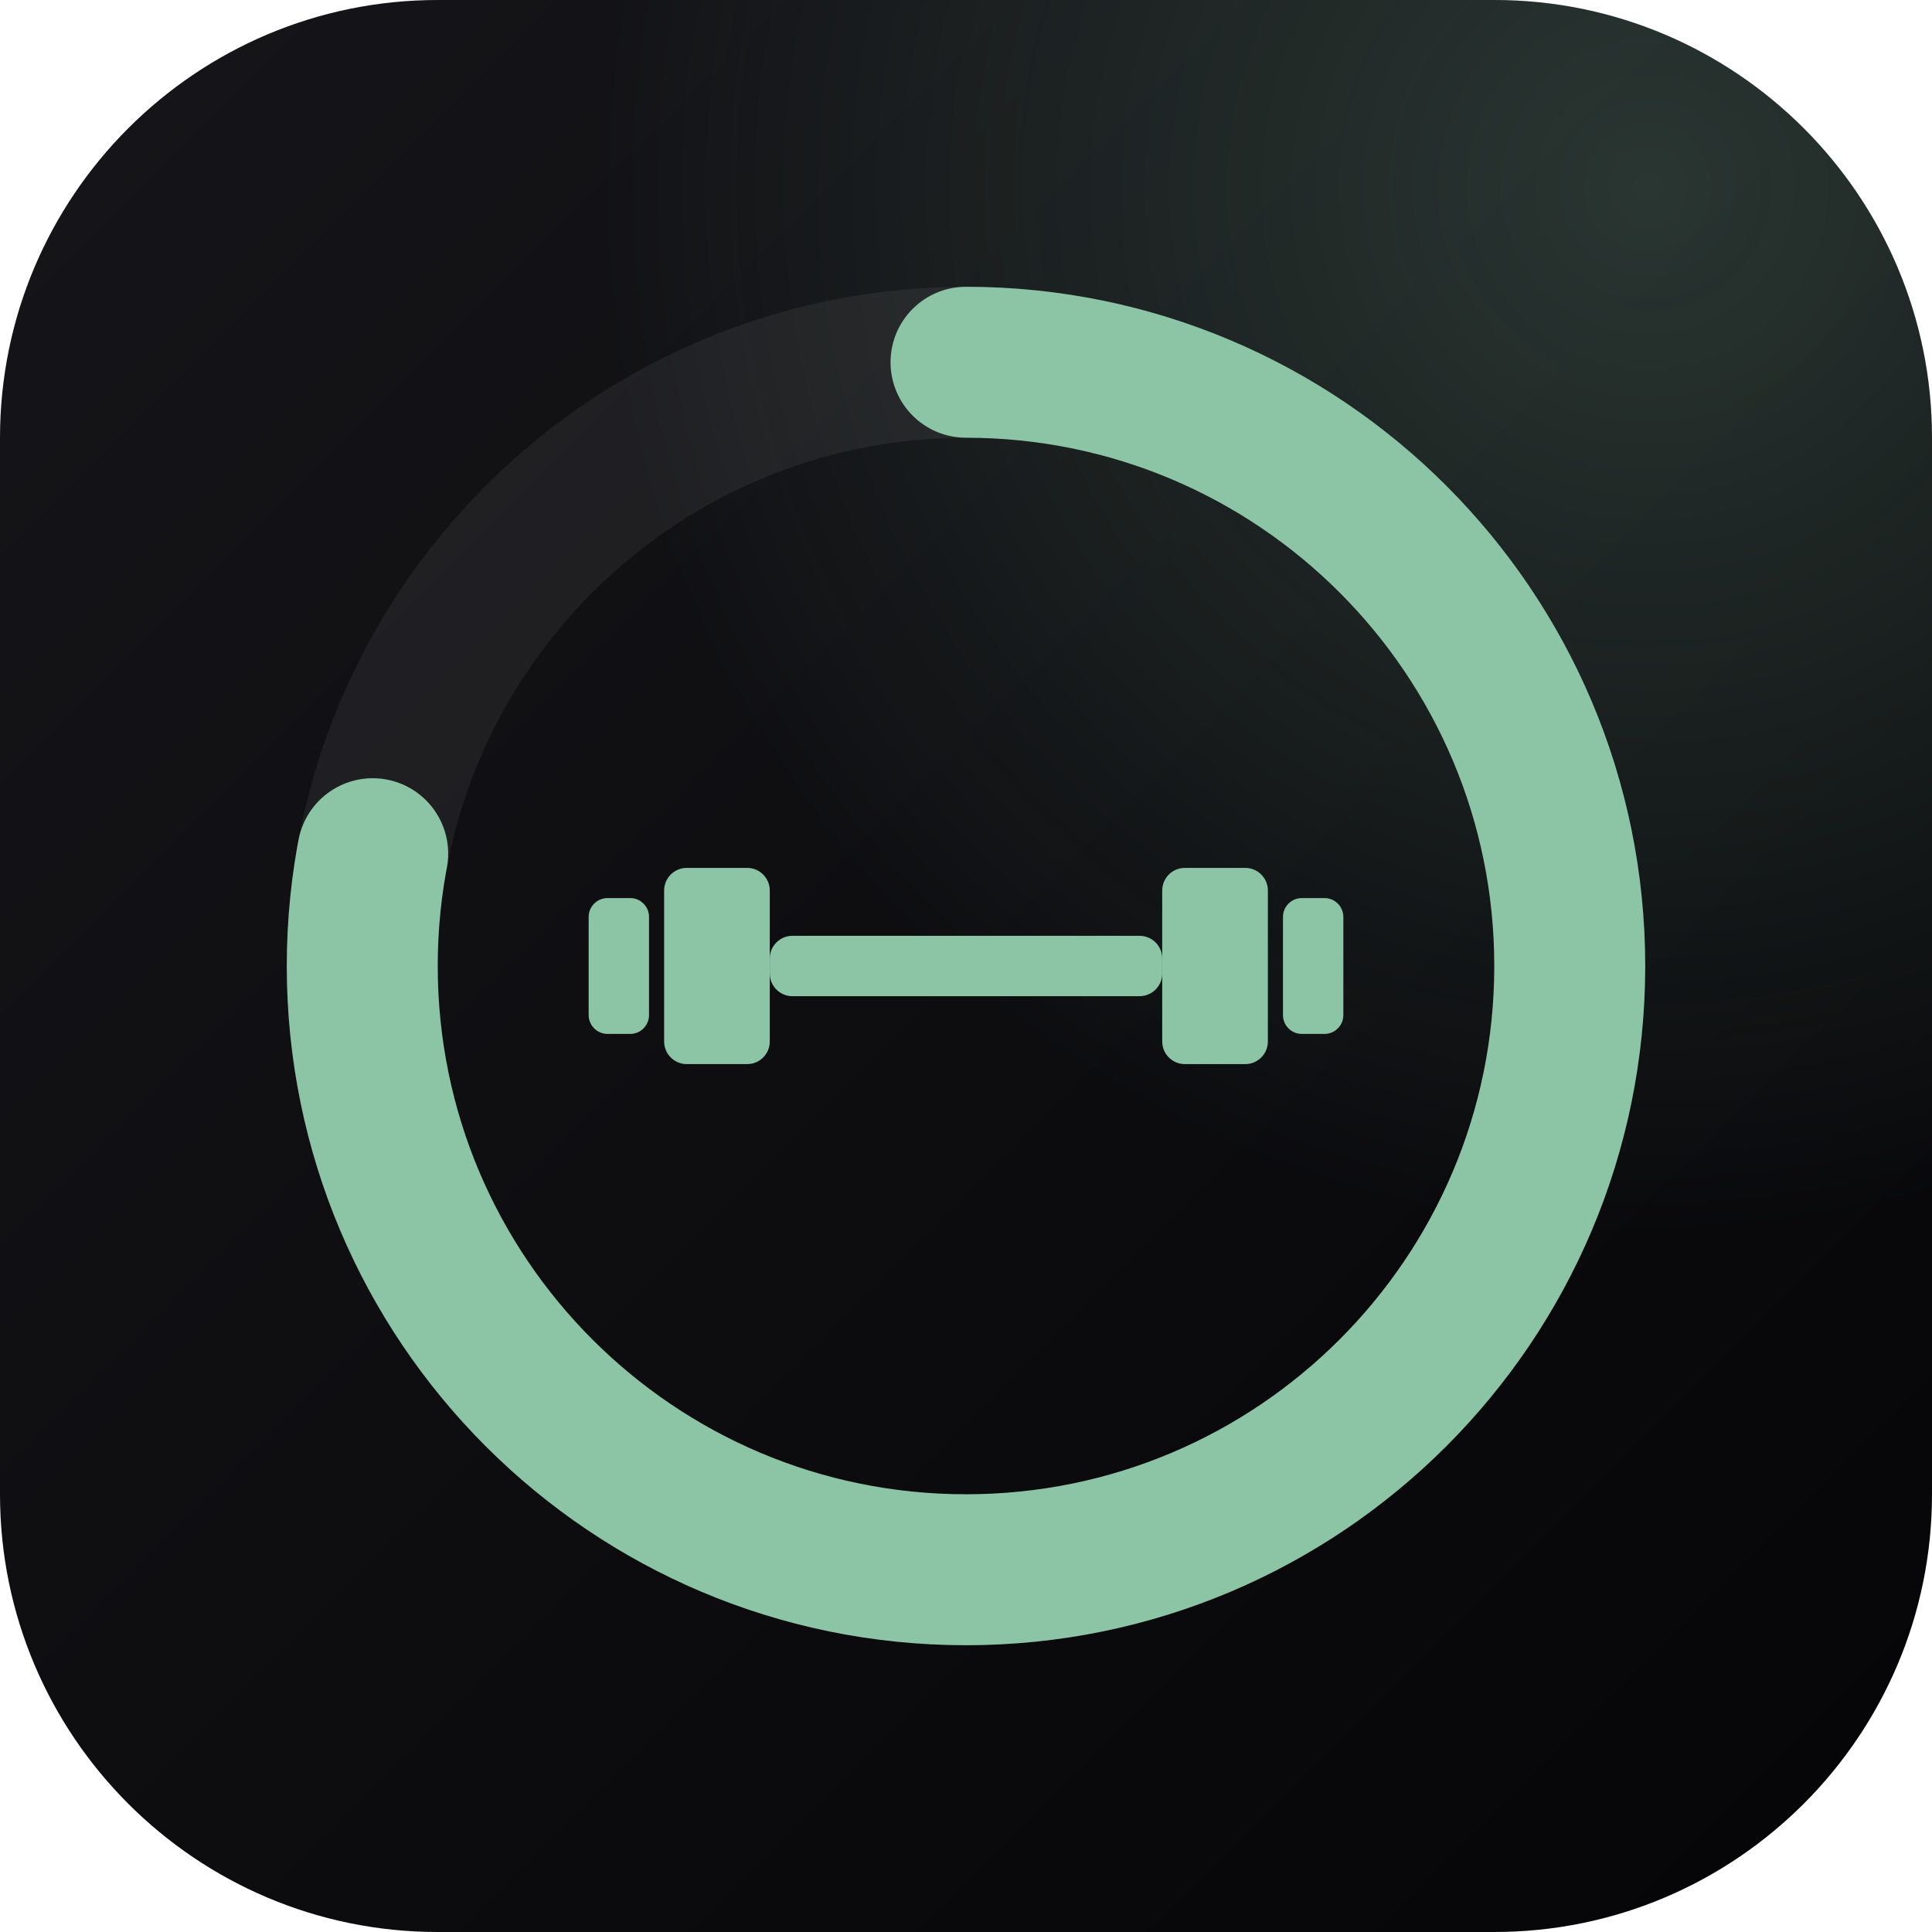
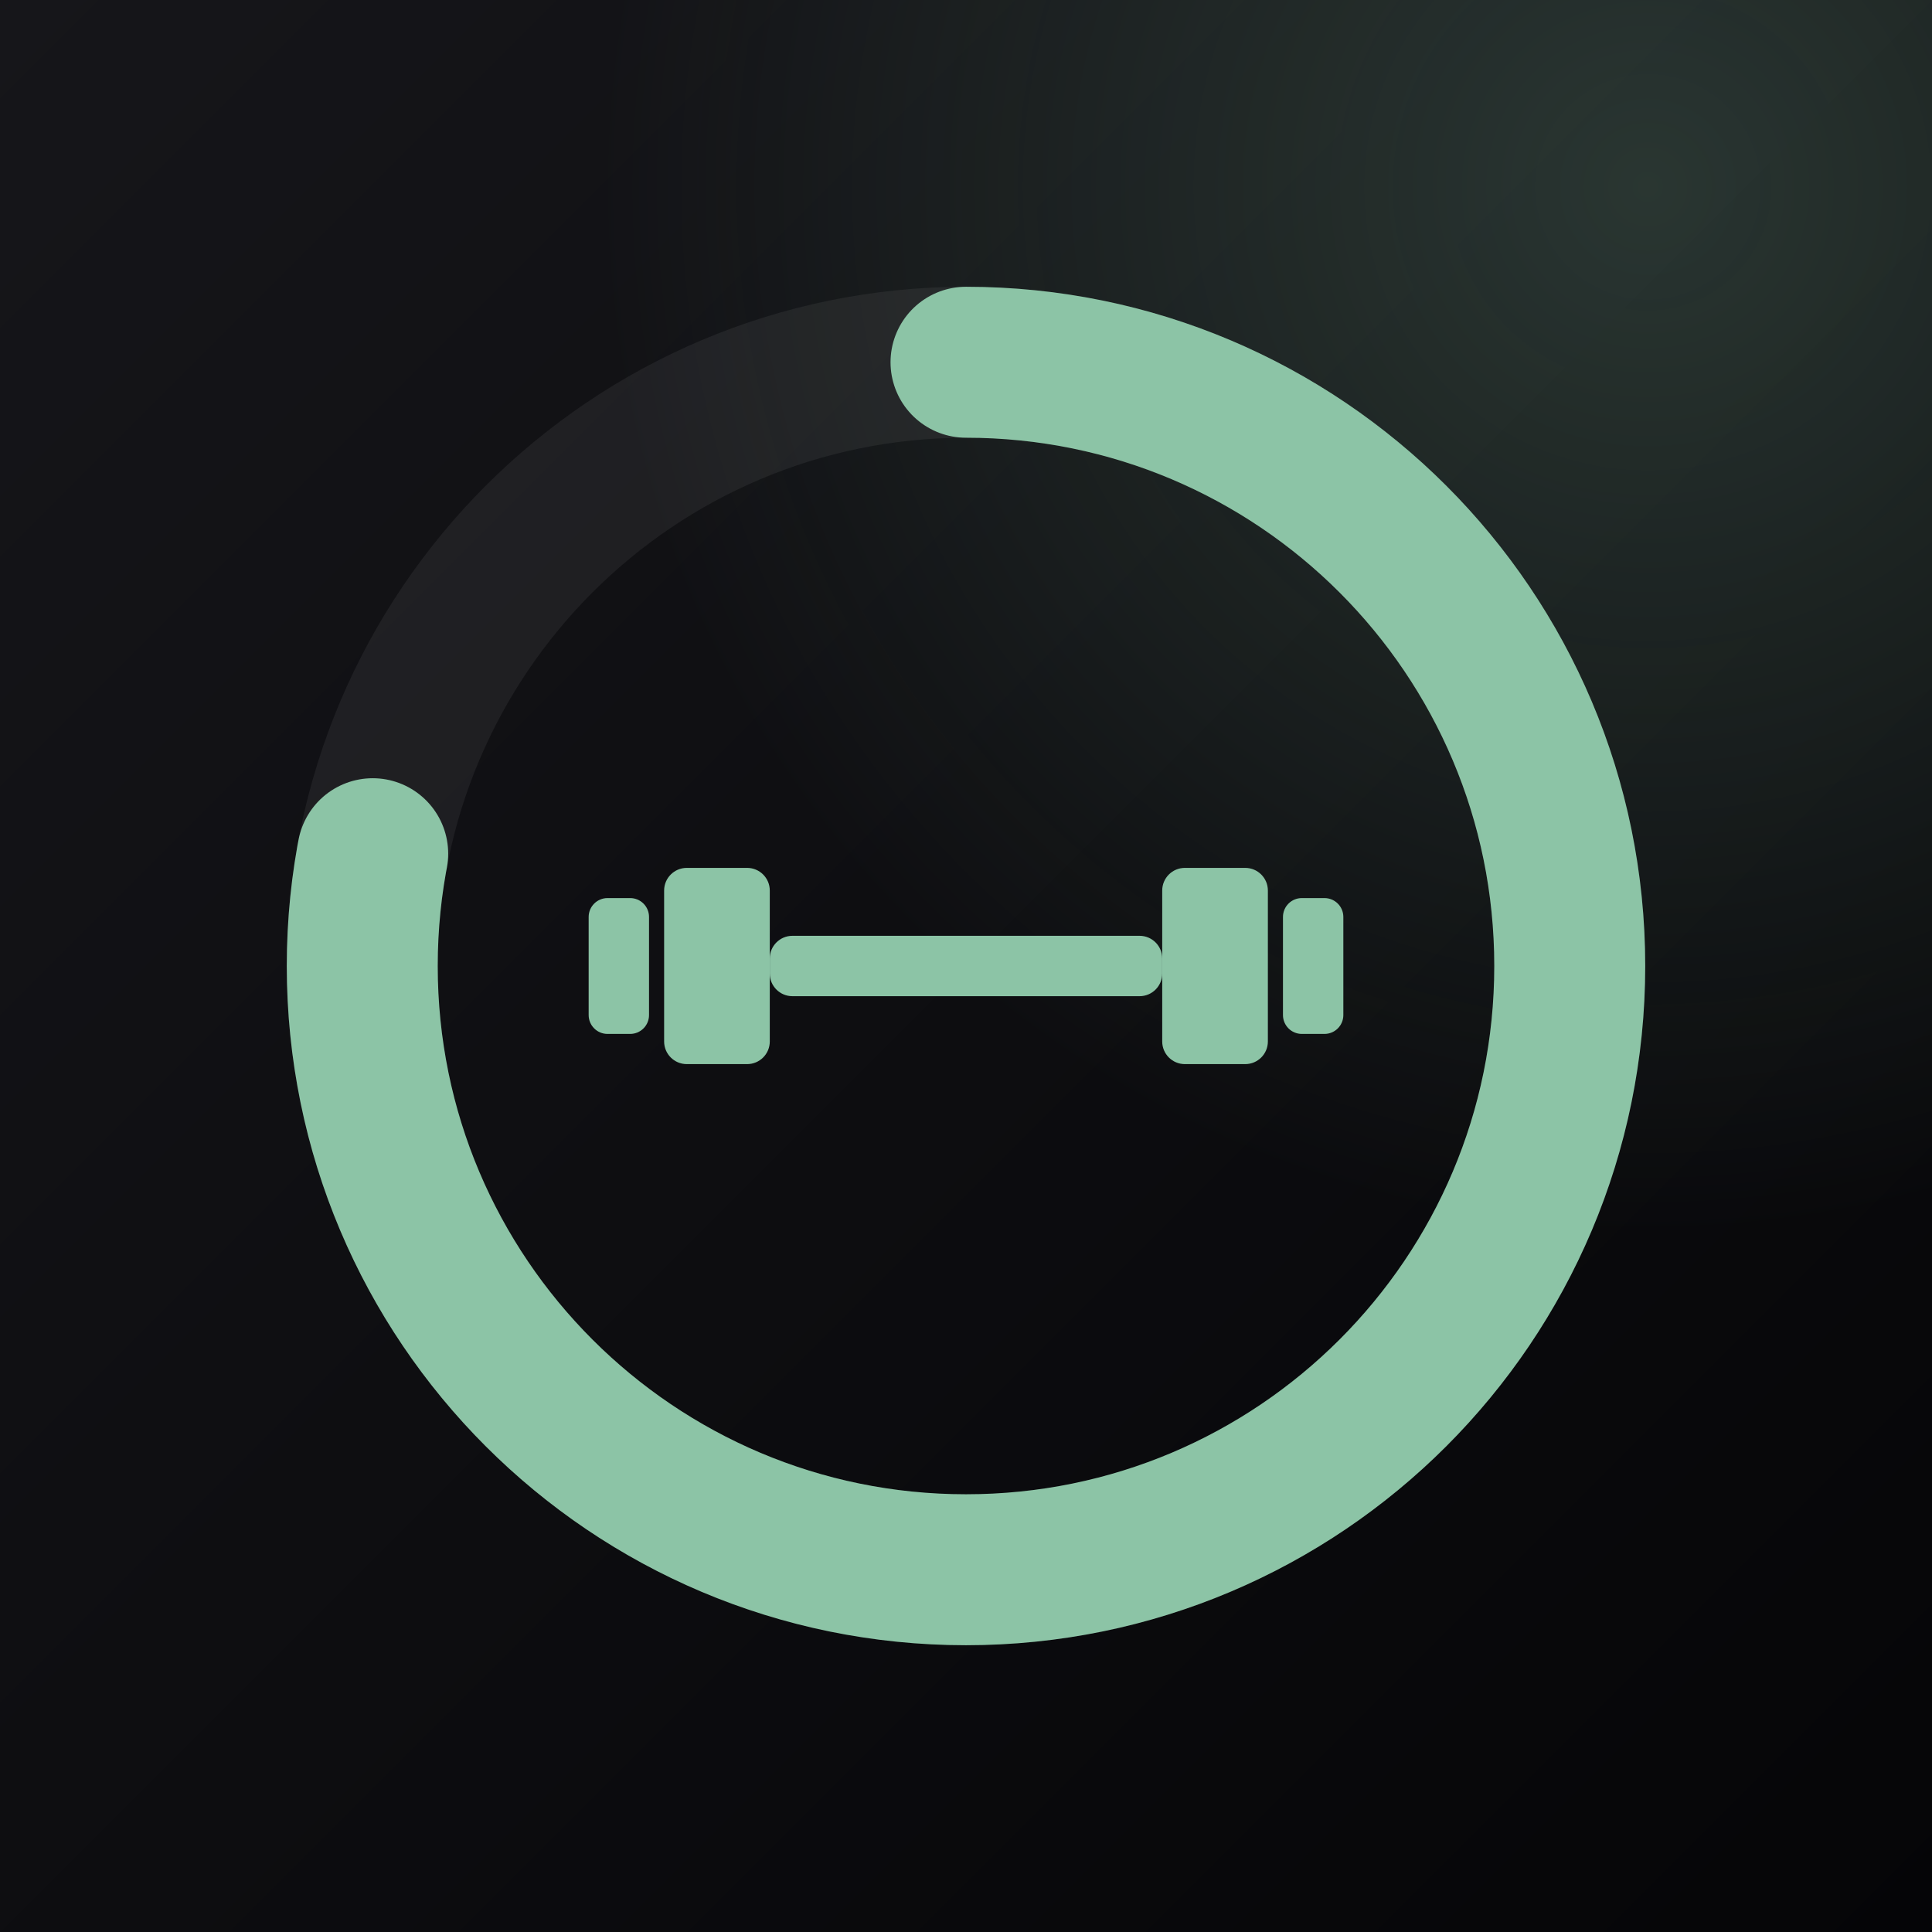
<svg xmlns="http://www.w3.org/2000/svg" viewBox="0 0 1024 1024" width="1024" height="1024">
  <defs>
    <linearGradient id="bg" x1="0" y1="0" x2="1" y2="1">
      <stop offset="0%" stop-color="#16161A" />
      <stop offset="100%" stop-color="#050507" />
    </linearGradient>
    <radialGradient id="glow" cx="0.85" cy="0.1" r="0.9">
      <stop offset="0%" stop-color="rgba(140,196,166,0.22)" />
      <stop offset="60%" stop-color="rgba(140,196,166,0)" />
    </radialGradient>
    <clipPath id="sq">
      <path d="M 232 0 H 792 C 920.06 0, 1024 103.94, 1024 232 V 792 C 1024 920.06, 920.06 1024, 792 1024 H 232 C 103.94 1024, 0 920.06, 0 792 V 232 C 0 103.94, 103.94 0, 232 0 Z" />
    </clipPath>
  </defs>
+   <rect width="1024" height="1024" fill="url(#bg)" />
+   <rect width="1024" height="1024" fill="url(#glow)" />
  <g clip-path="url(#sq)">
-     <rect width="1024" height="1024" fill="url(#bg)" />
-     <rect width="1024" height="1024" fill="url(#glow)" />
    <circle cx="512" cy="512" r="320" fill="none" stroke="rgba(255,255,255,0.06)" stroke-width="80" />
    <circle cx="512" cy="512" r="320" fill="none" stroke="#8CC4A6" stroke-width="80" stroke-linecap="round" stroke-dasharray="1568 2011" transform="rotate(-90 512 512)" />
    <g fill="#8CC4A6">
      <rect x="408" y="496" width="208" height="32" rx="12" />
      <rect x="352" y="460" width="56" height="104" rx="12" />
      <rect x="616" y="460" width="56" height="104" rx="12" />
      <rect x="312" y="476" width="32" height="72" rx="10" />
      <rect x="680" y="476" width="32" height="72" rx="10" />
    </g>
  </g>
</svg>
